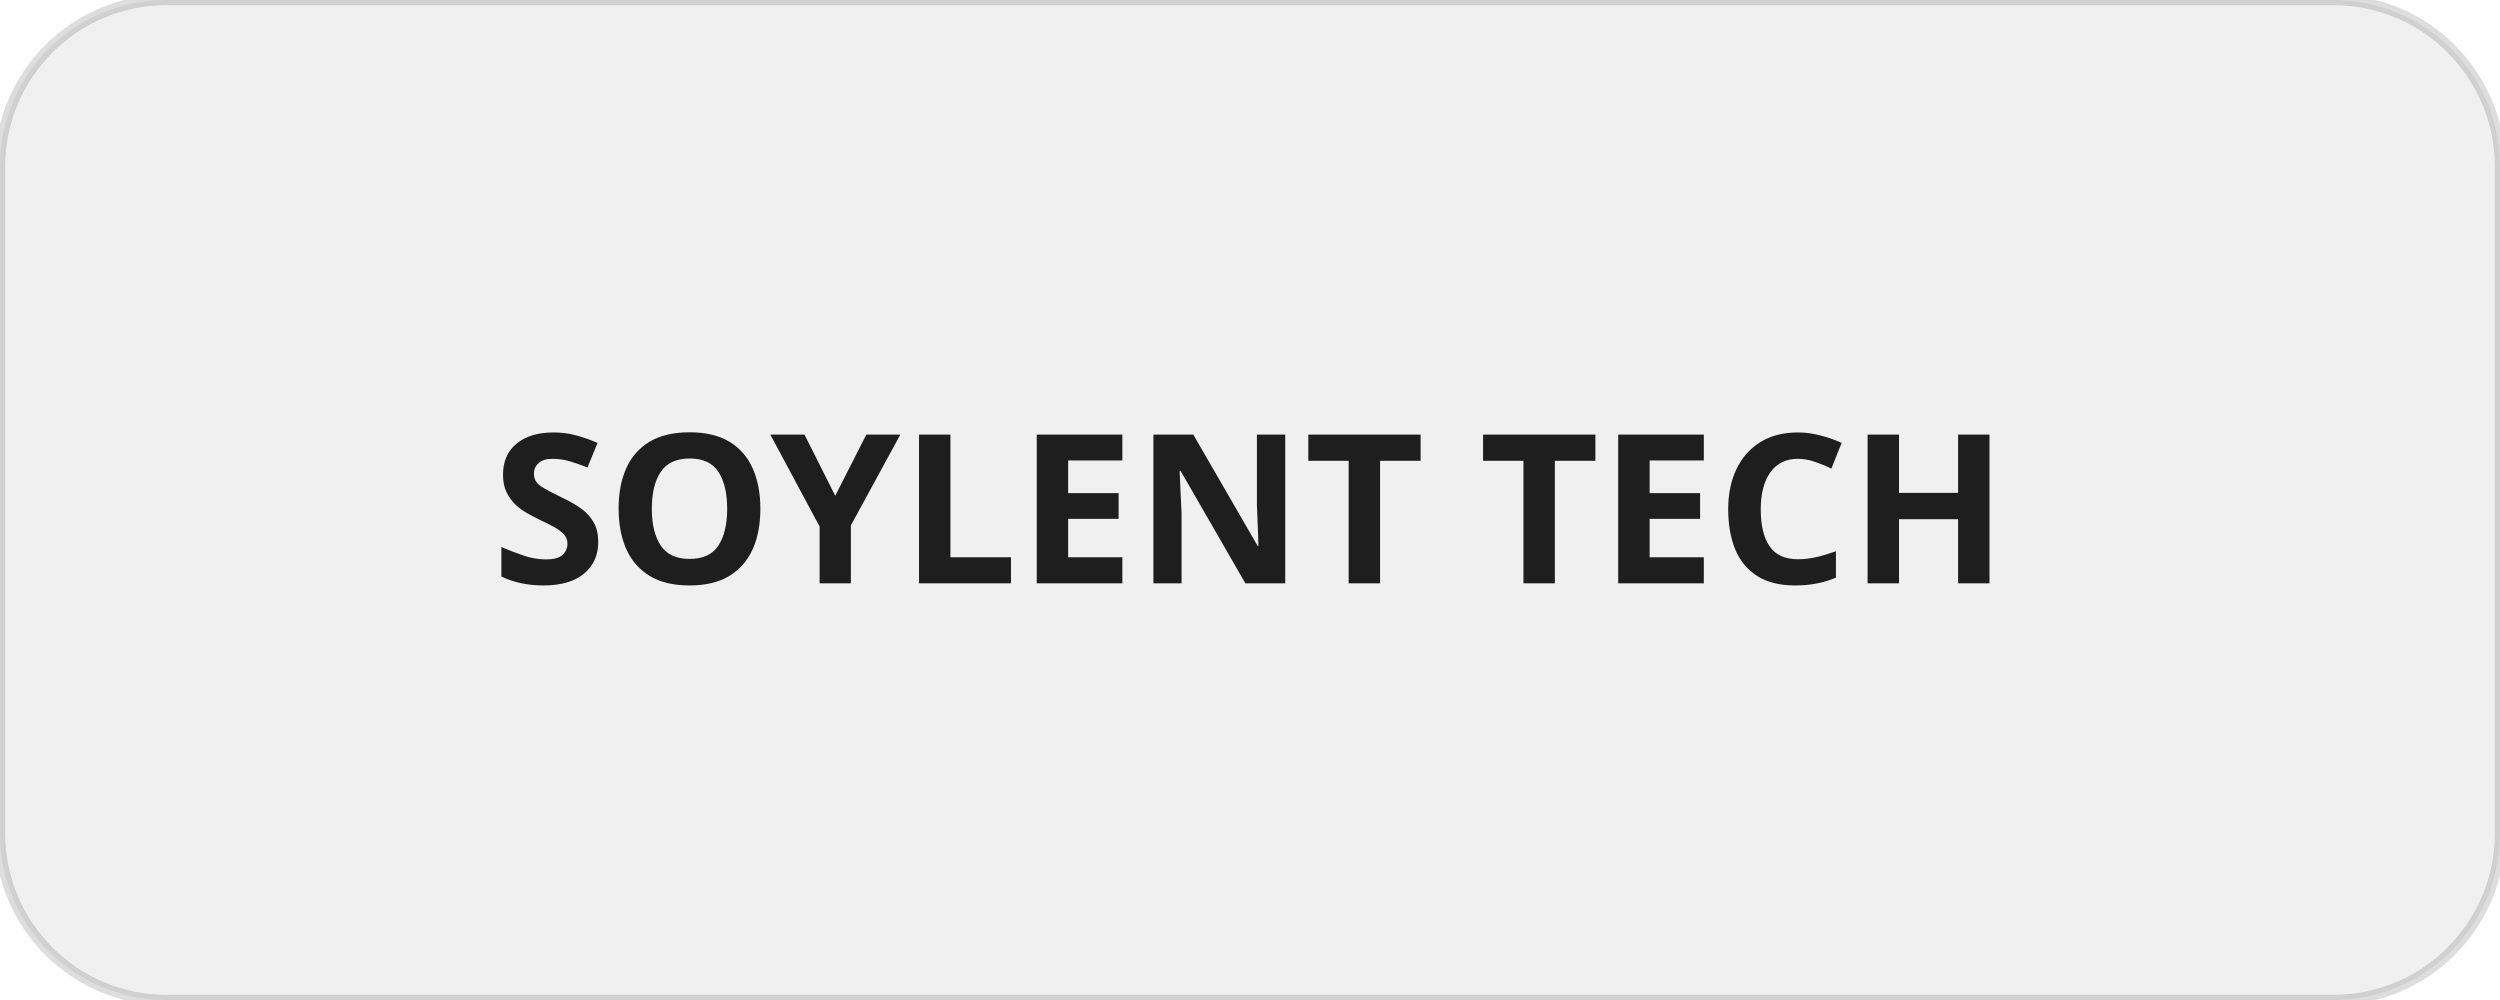
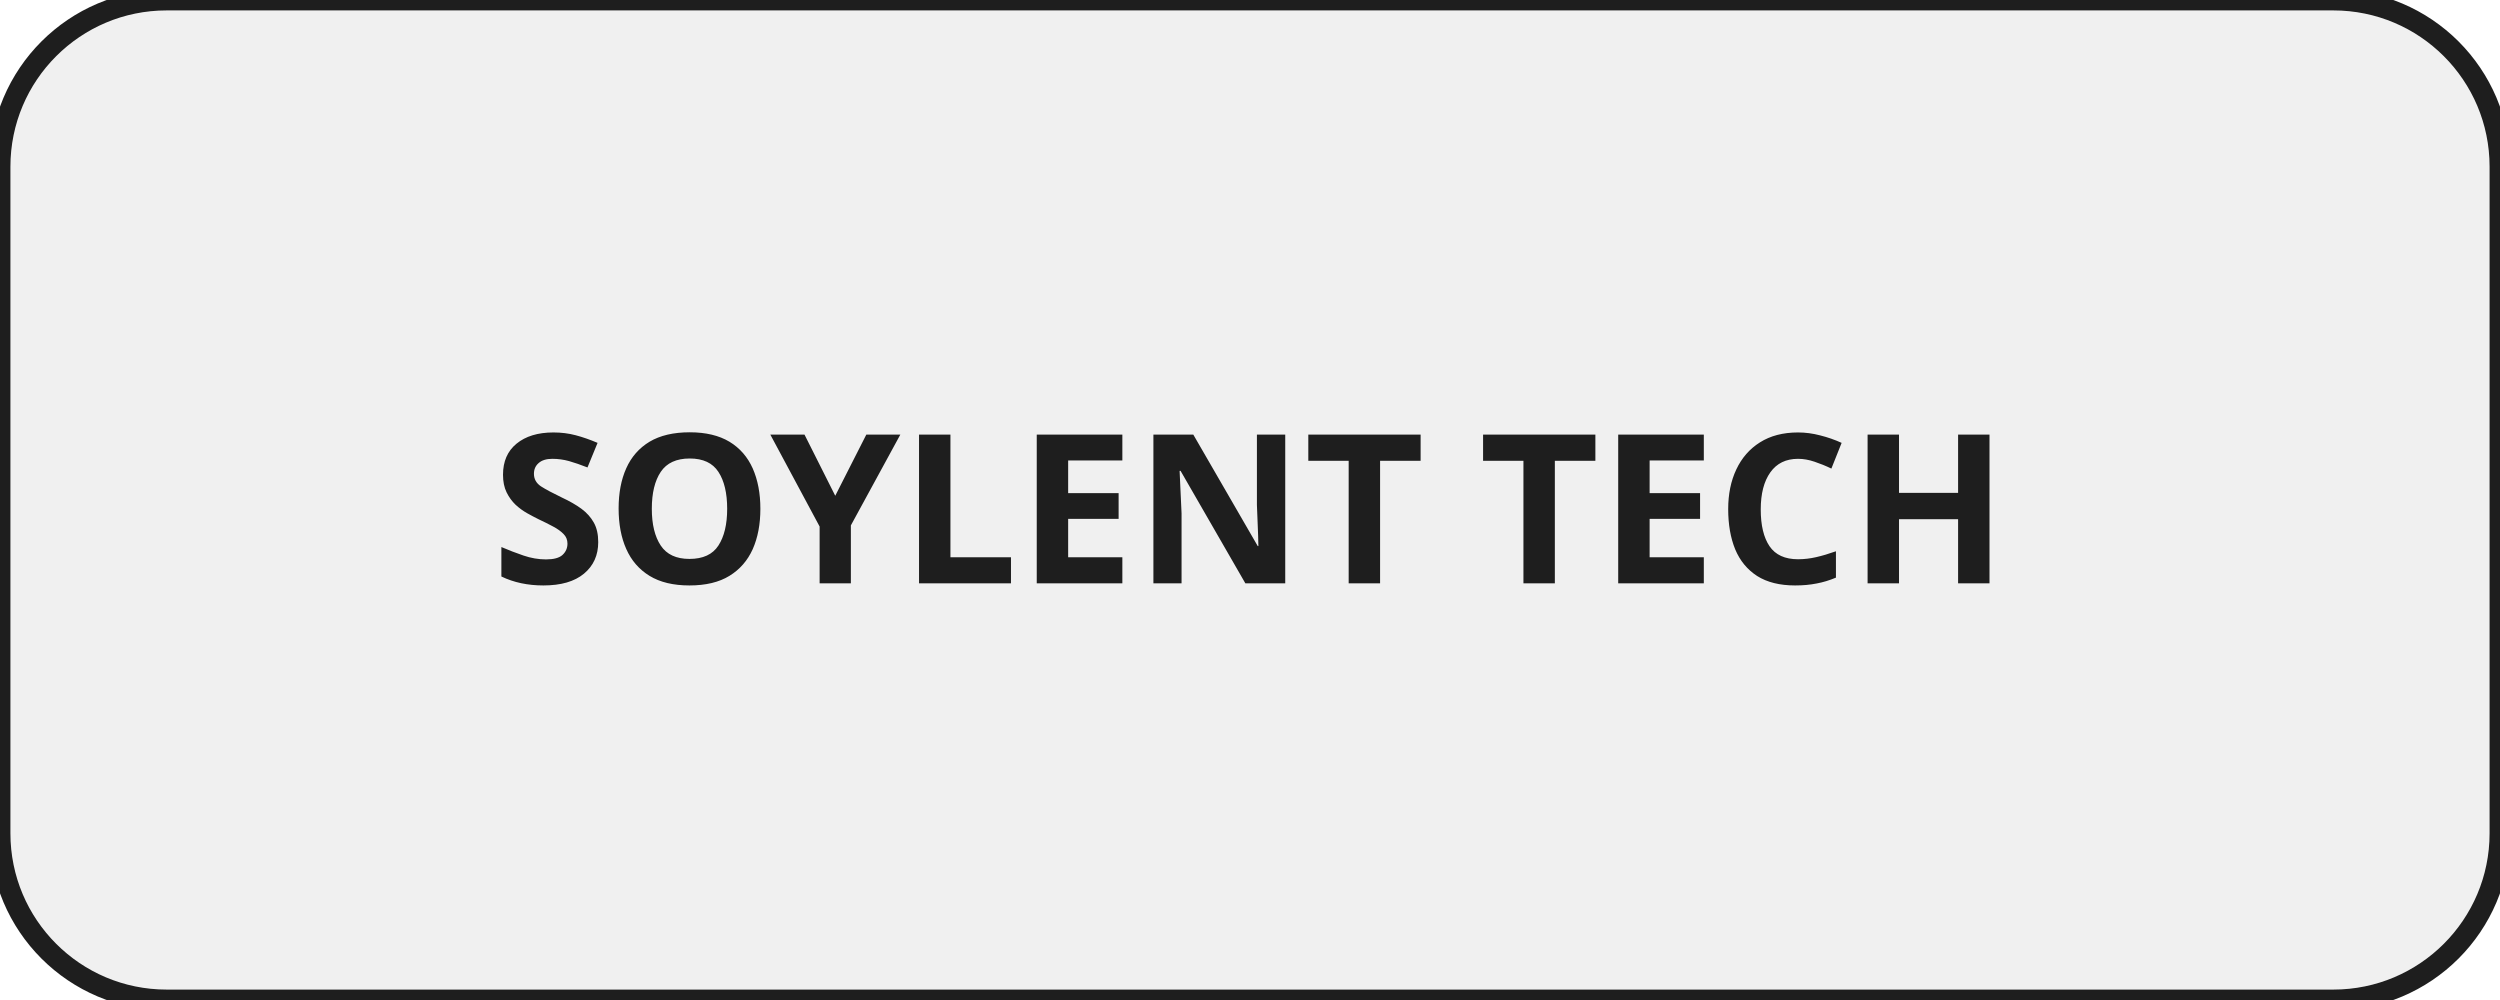
<svg xmlns="http://www.w3.org/2000/svg" viewBox="0 0 240 96">
-   <rect width="240" height="96" rx="16" fill="#F0F0F0" stroke="#1E1E1E" stroke-opacity="0.15" />
+   <rect width="240" height="96" rx="16" fill="#F0F0F0" stroke="#1E1E1E" stroke-width="2" />
  <text x="120" y="56" font-family="sans-serif" font-size="20" font-weight="700" fill="#1E1E1E" text-anchor="middle">SOYLENT TECH</text>
</svg>
